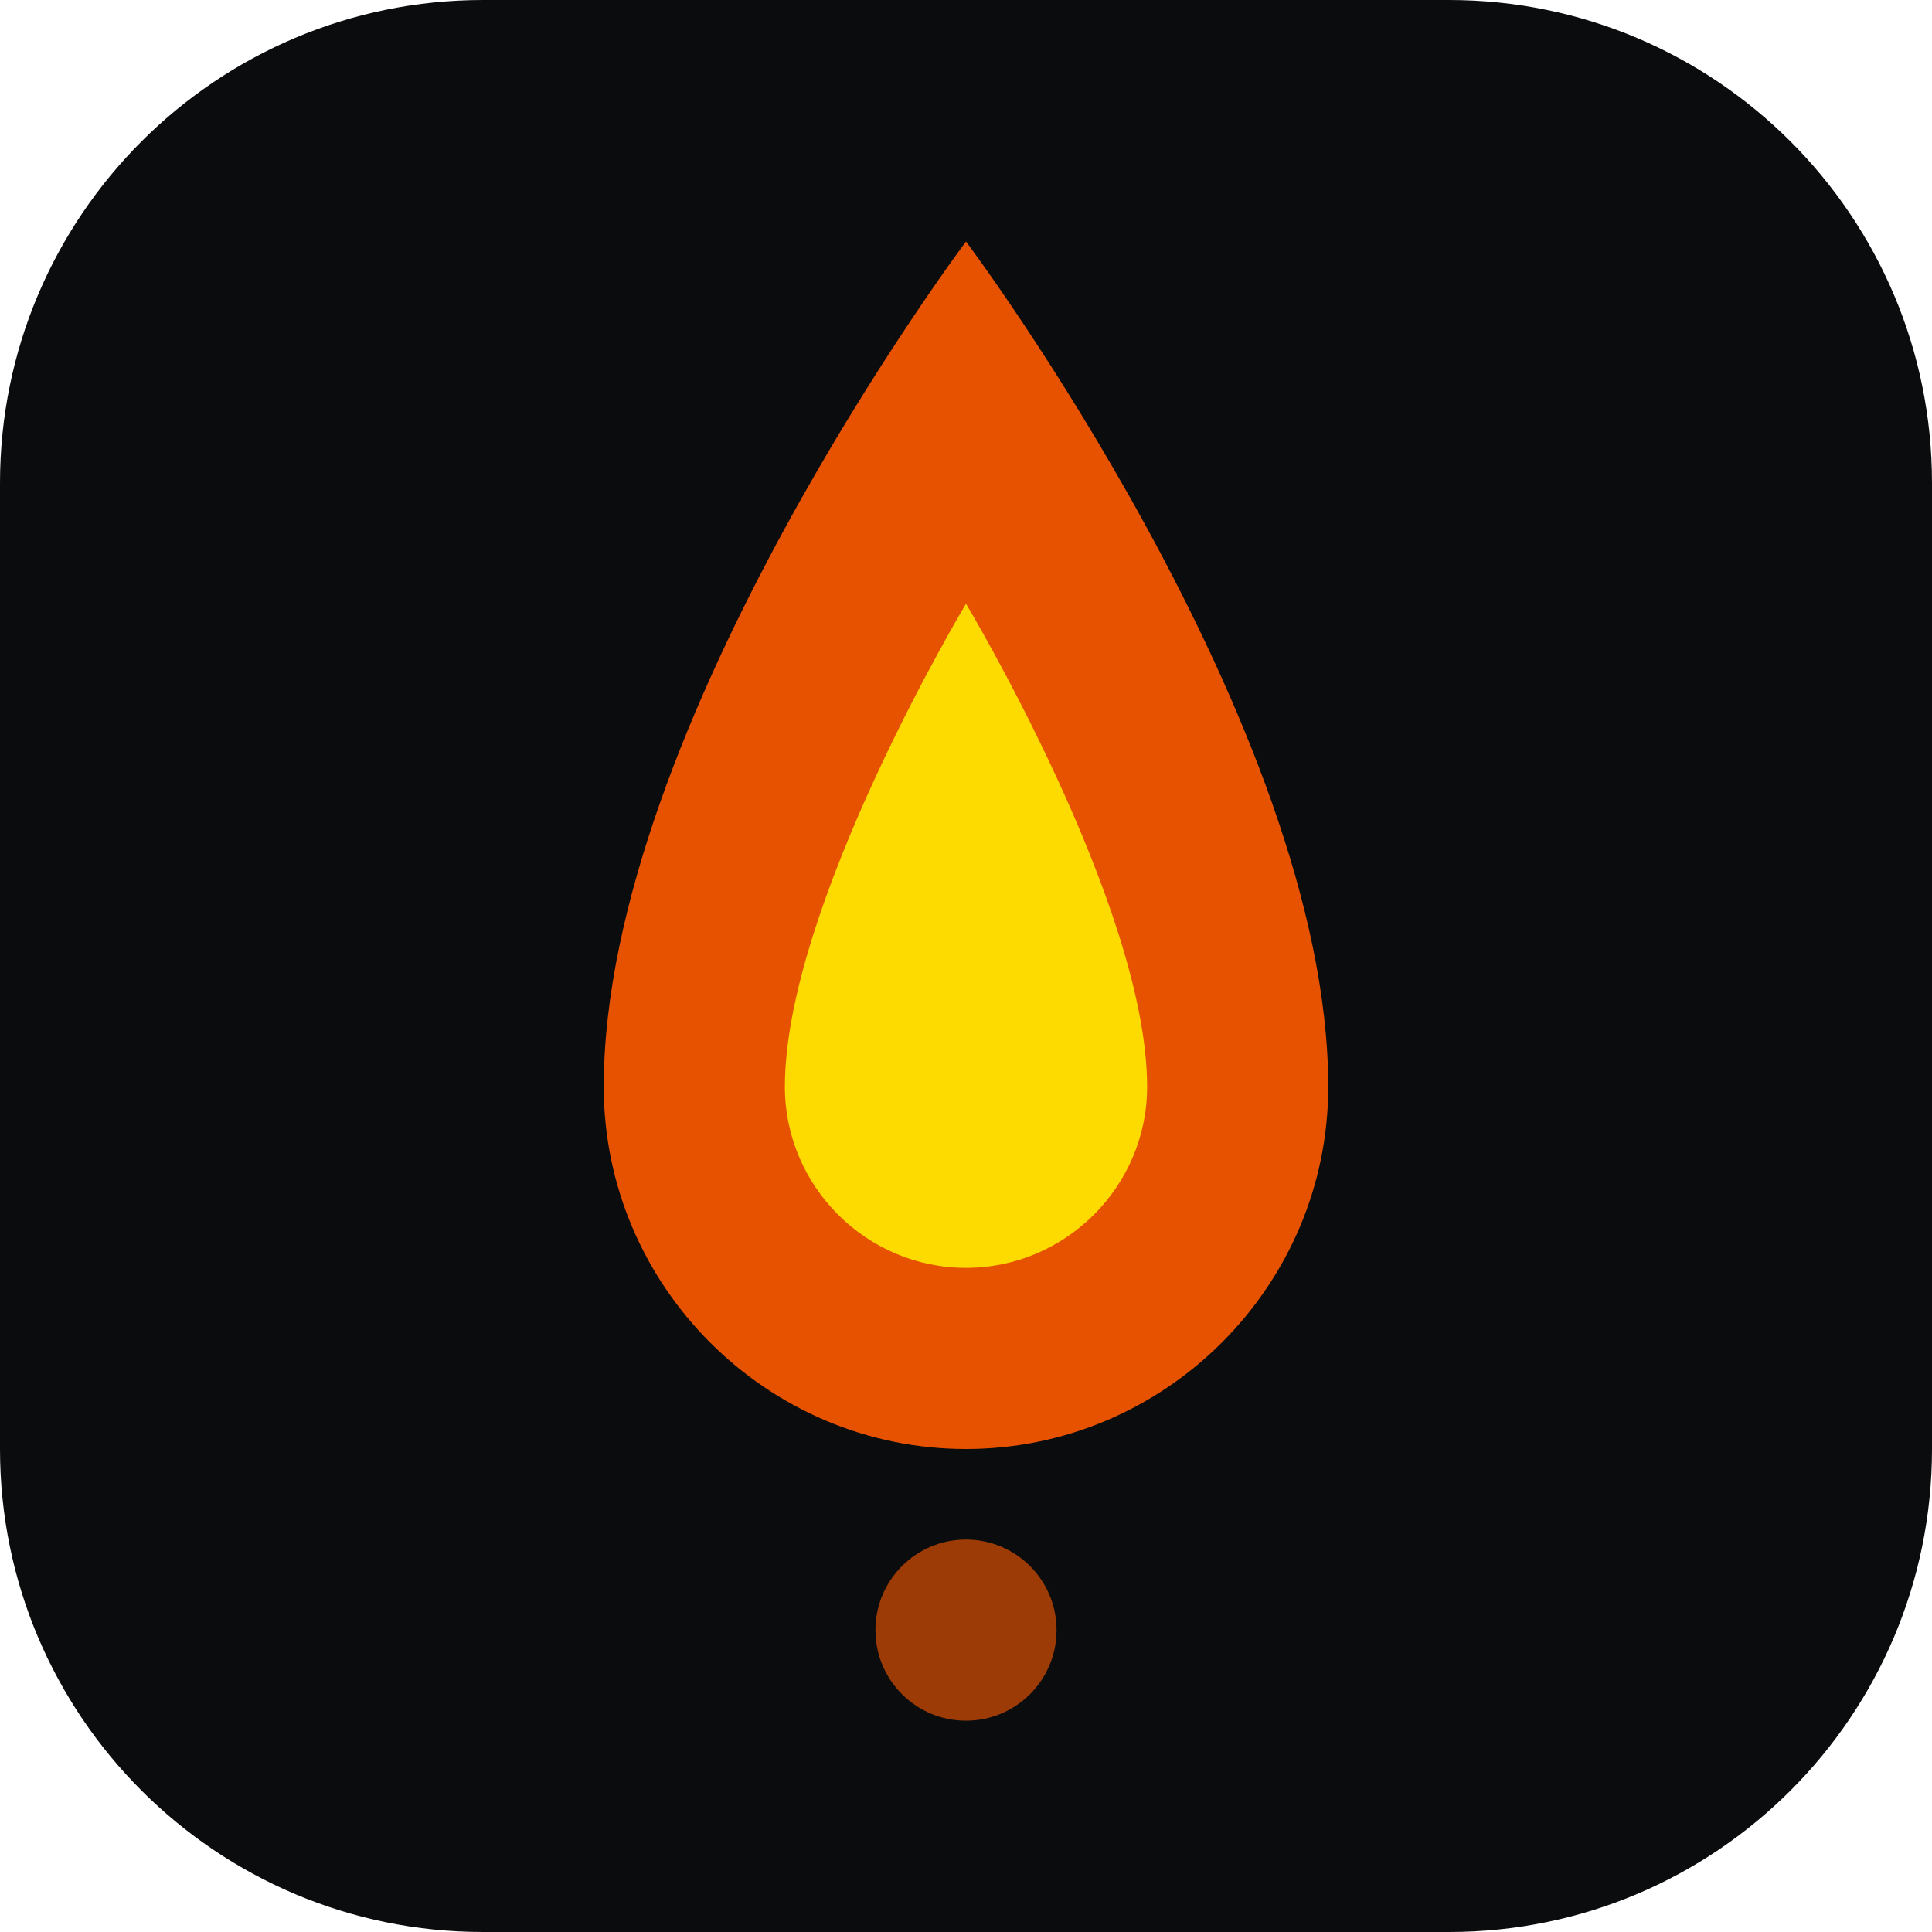
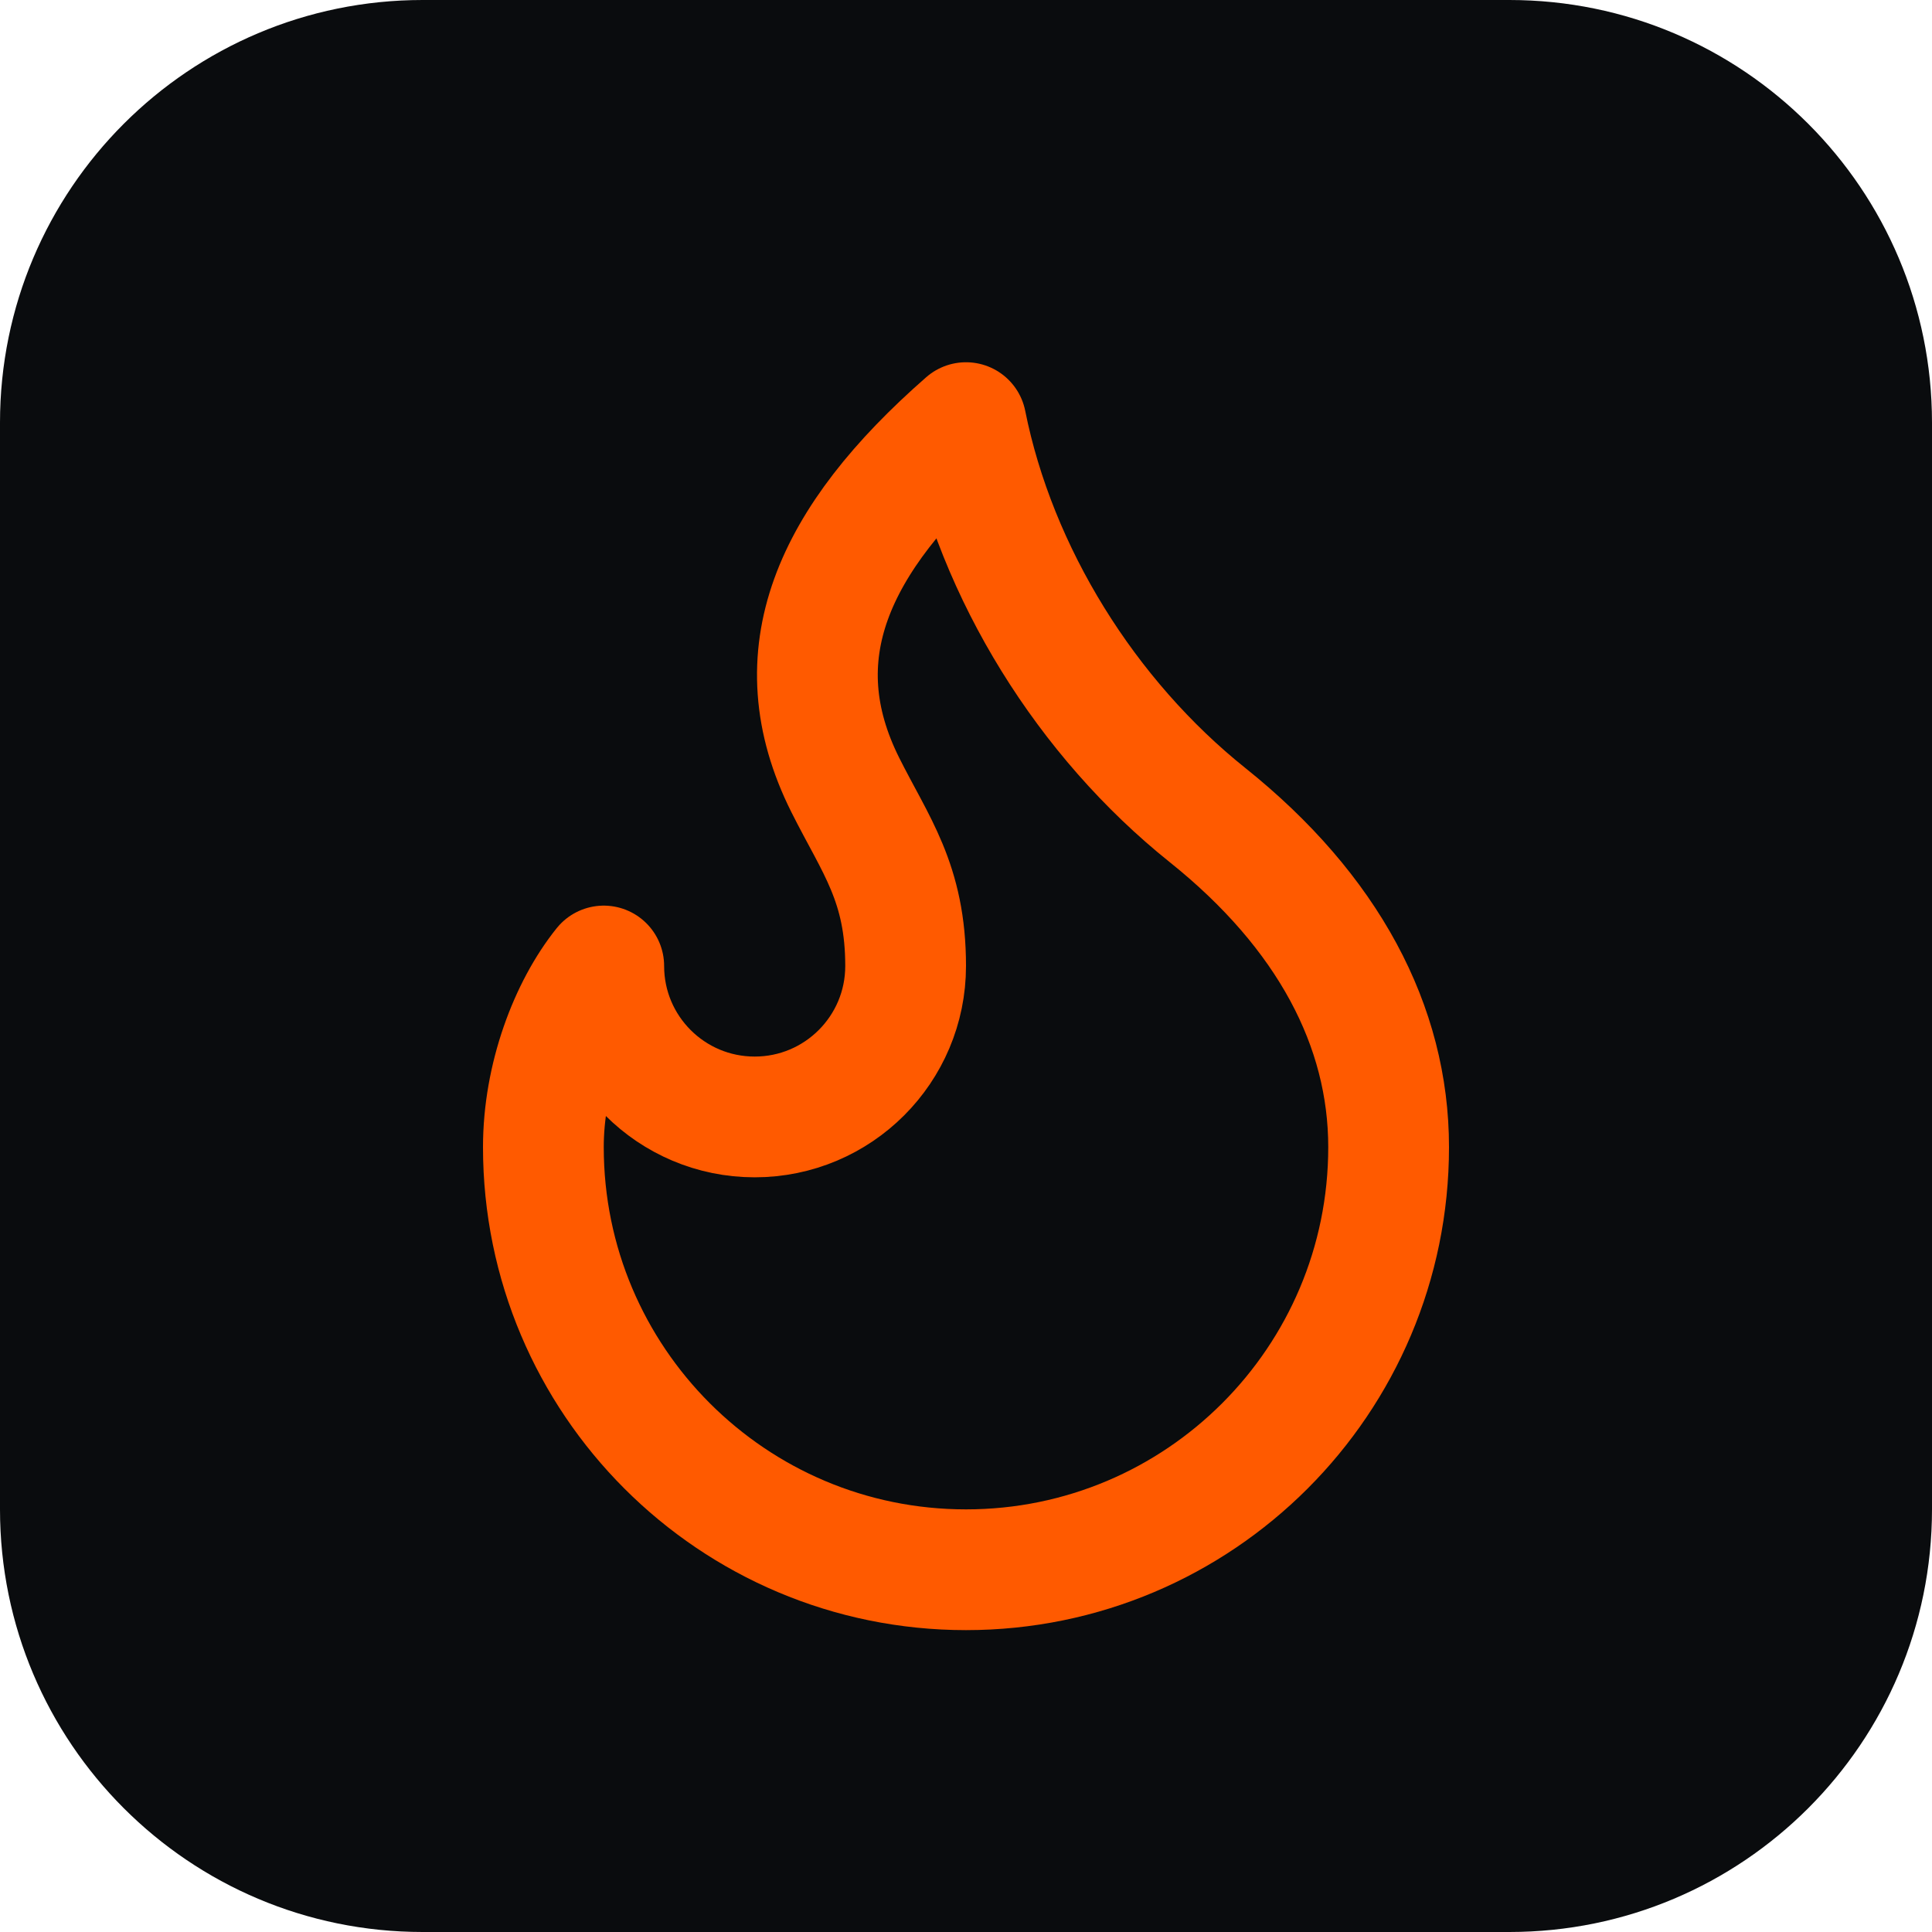
<svg xmlns="http://www.w3.org/2000/svg" viewBox="0 0 32 32" fill="none">
-   <rect width="32" height="32" rx="8" fill="#0a0c0e" />
-   <path d="M16 4 C16 4 10 12 10 18 C10 21.3 12.7 24 16 24 C19.3 24 22 21.3 22 18 C22 12 16 4 16 4Z" fill="#ff5a00" opacity="0.9" />
-   <path d="M16 10 C16 10 13 15 13 18 C13 19.65 14.35 21 16 21 C17.65 21 19 19.65 19 18 C19 15 16 10 16 10Z" fill="#ffea00" opacity="0.9" />
-   <circle cx="16" cy="27" r="1.5" fill="#ff5a00" opacity="0.6" />
+   <rect width="32" height="32" rx="7" fill="#0a0c0e" />
+   <g transform="translate(4, 4)" stroke="#ff5a00" stroke-width="2" stroke-linecap="round" stroke-linejoin="round">
+     <path d="M8.5 14.5A2.5 2.5 0 0 0 11 12c0-1.38-.5-2-1-3-1.072-2.143-.224-4.054 2-6 .5 2.5 2 4.9 4 6.5 2 1.6 3 3.5 3 5.5a7 7 0 1 1-14 0c0-1.153.433-2.294 1-3a2.5 2.5 0 0 0 2.5 2.5z" />
+   </g>
</svg>
